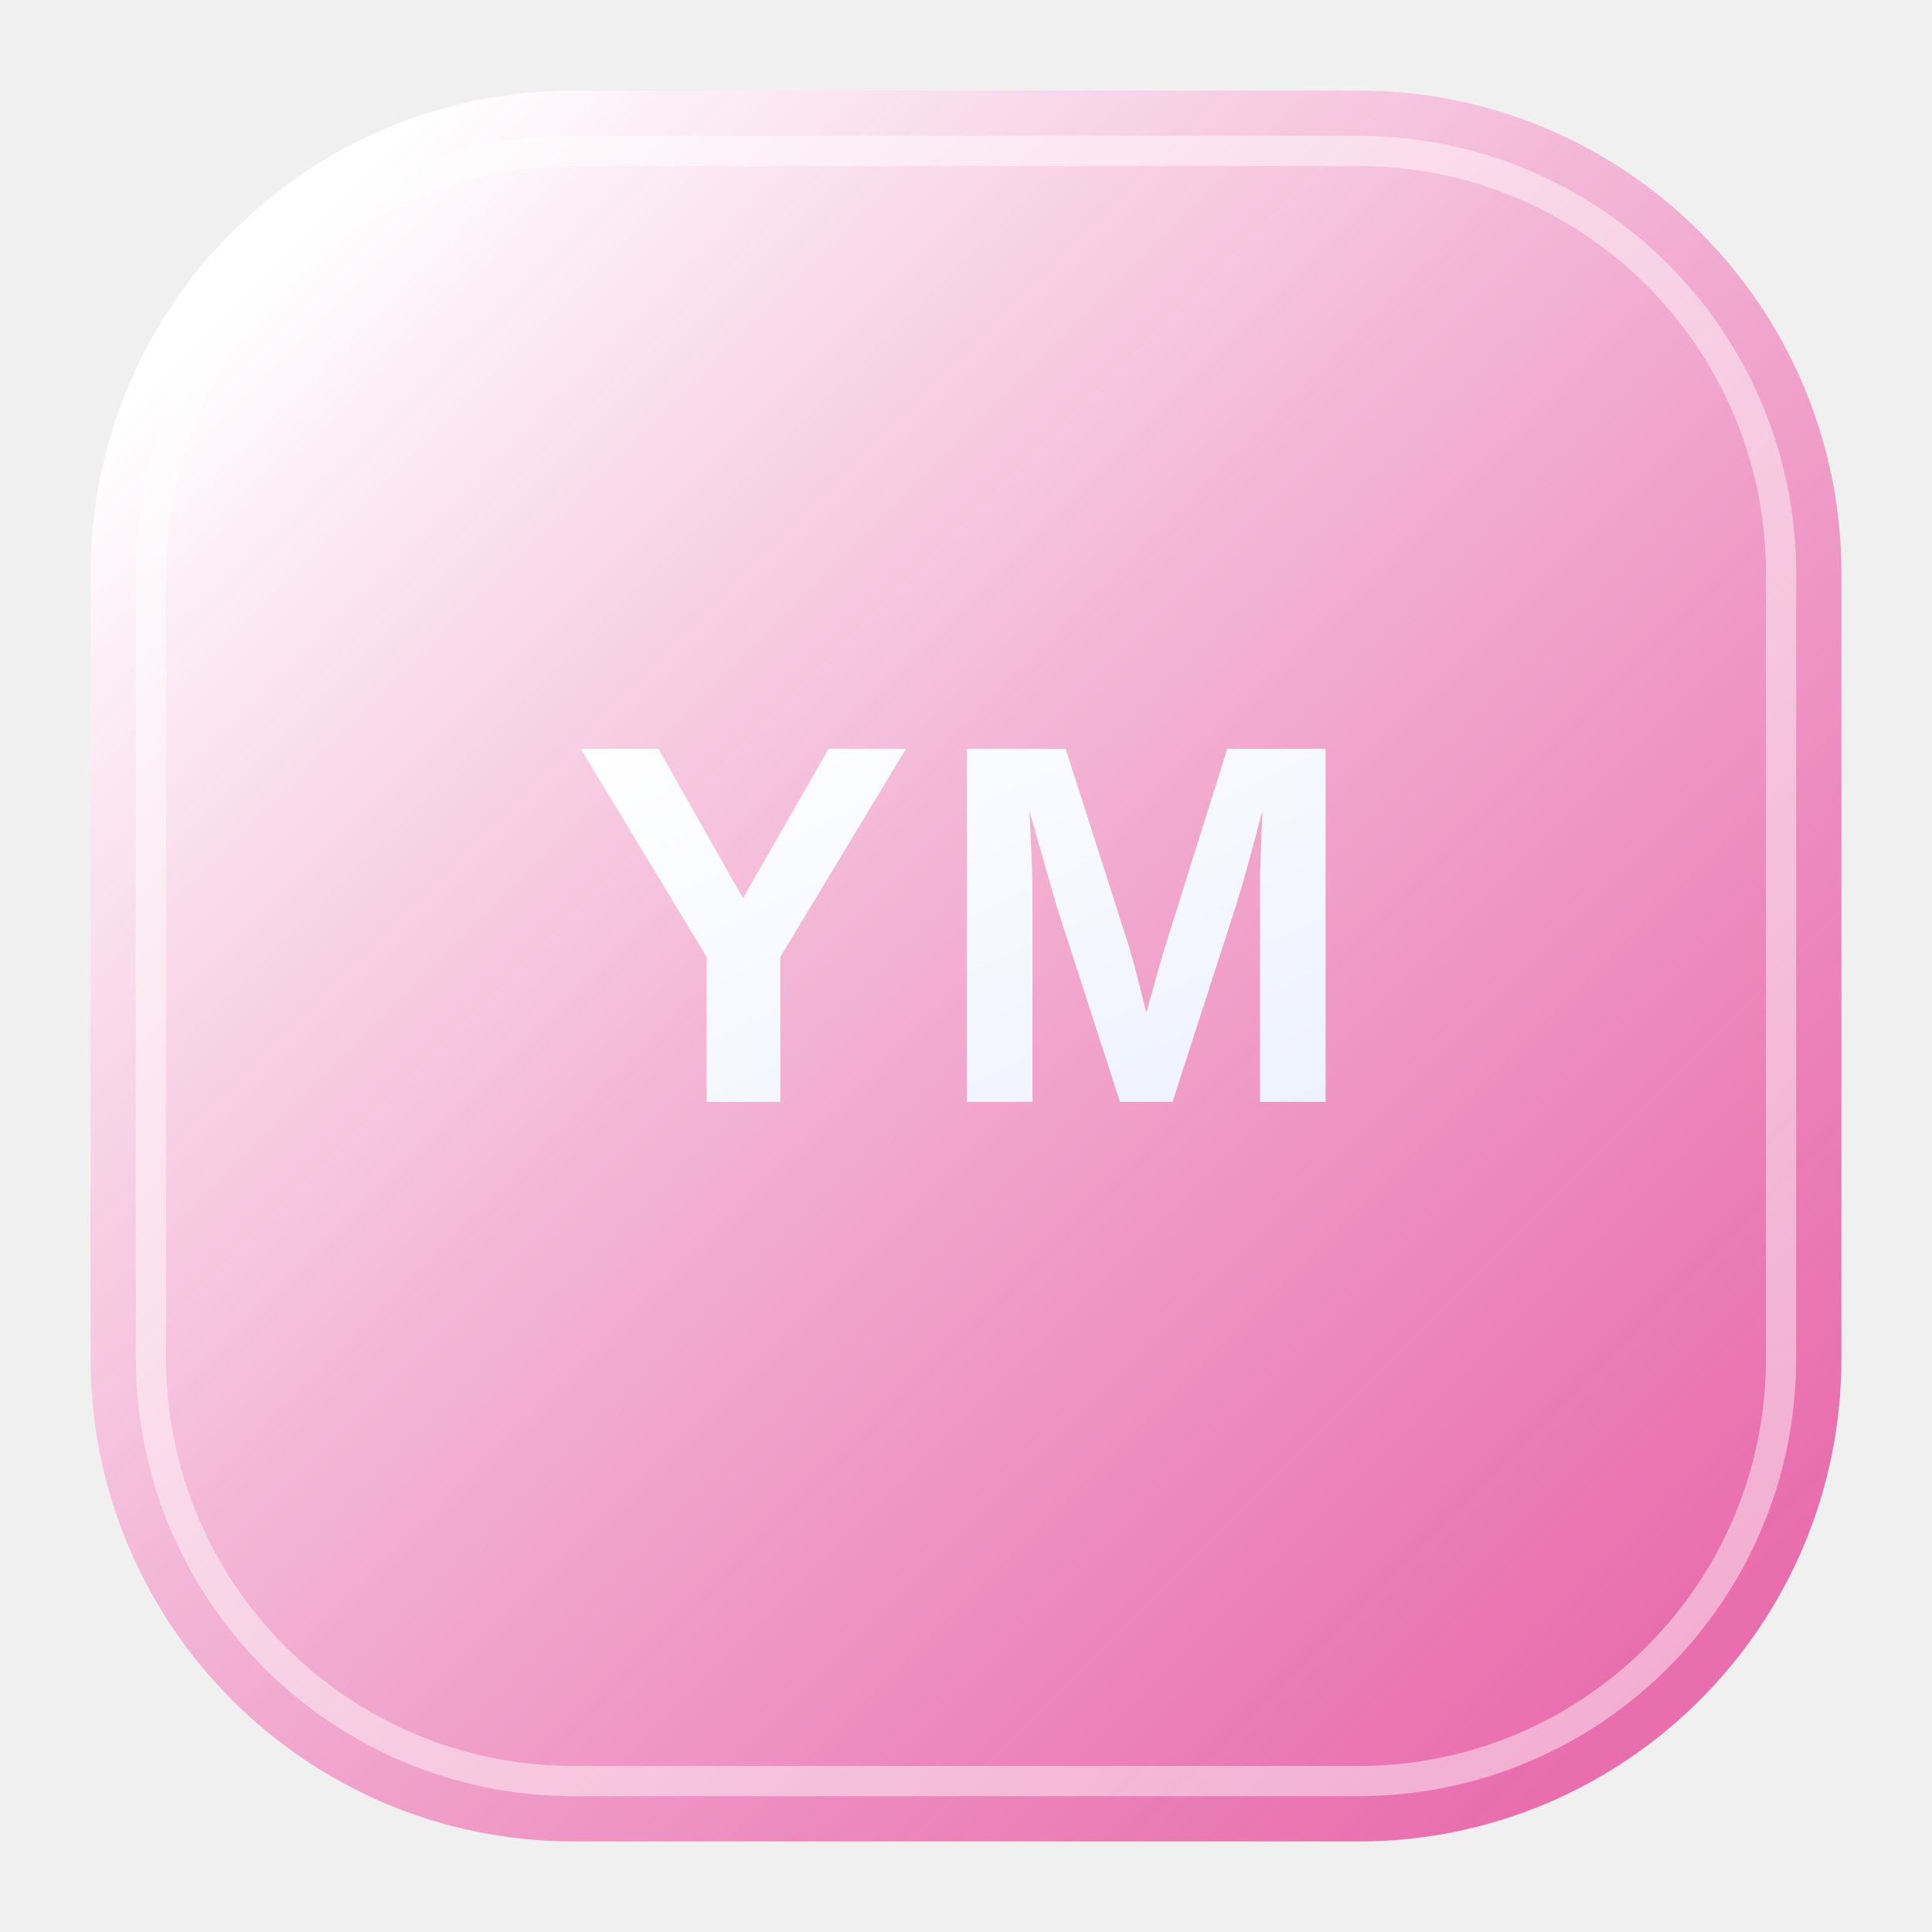
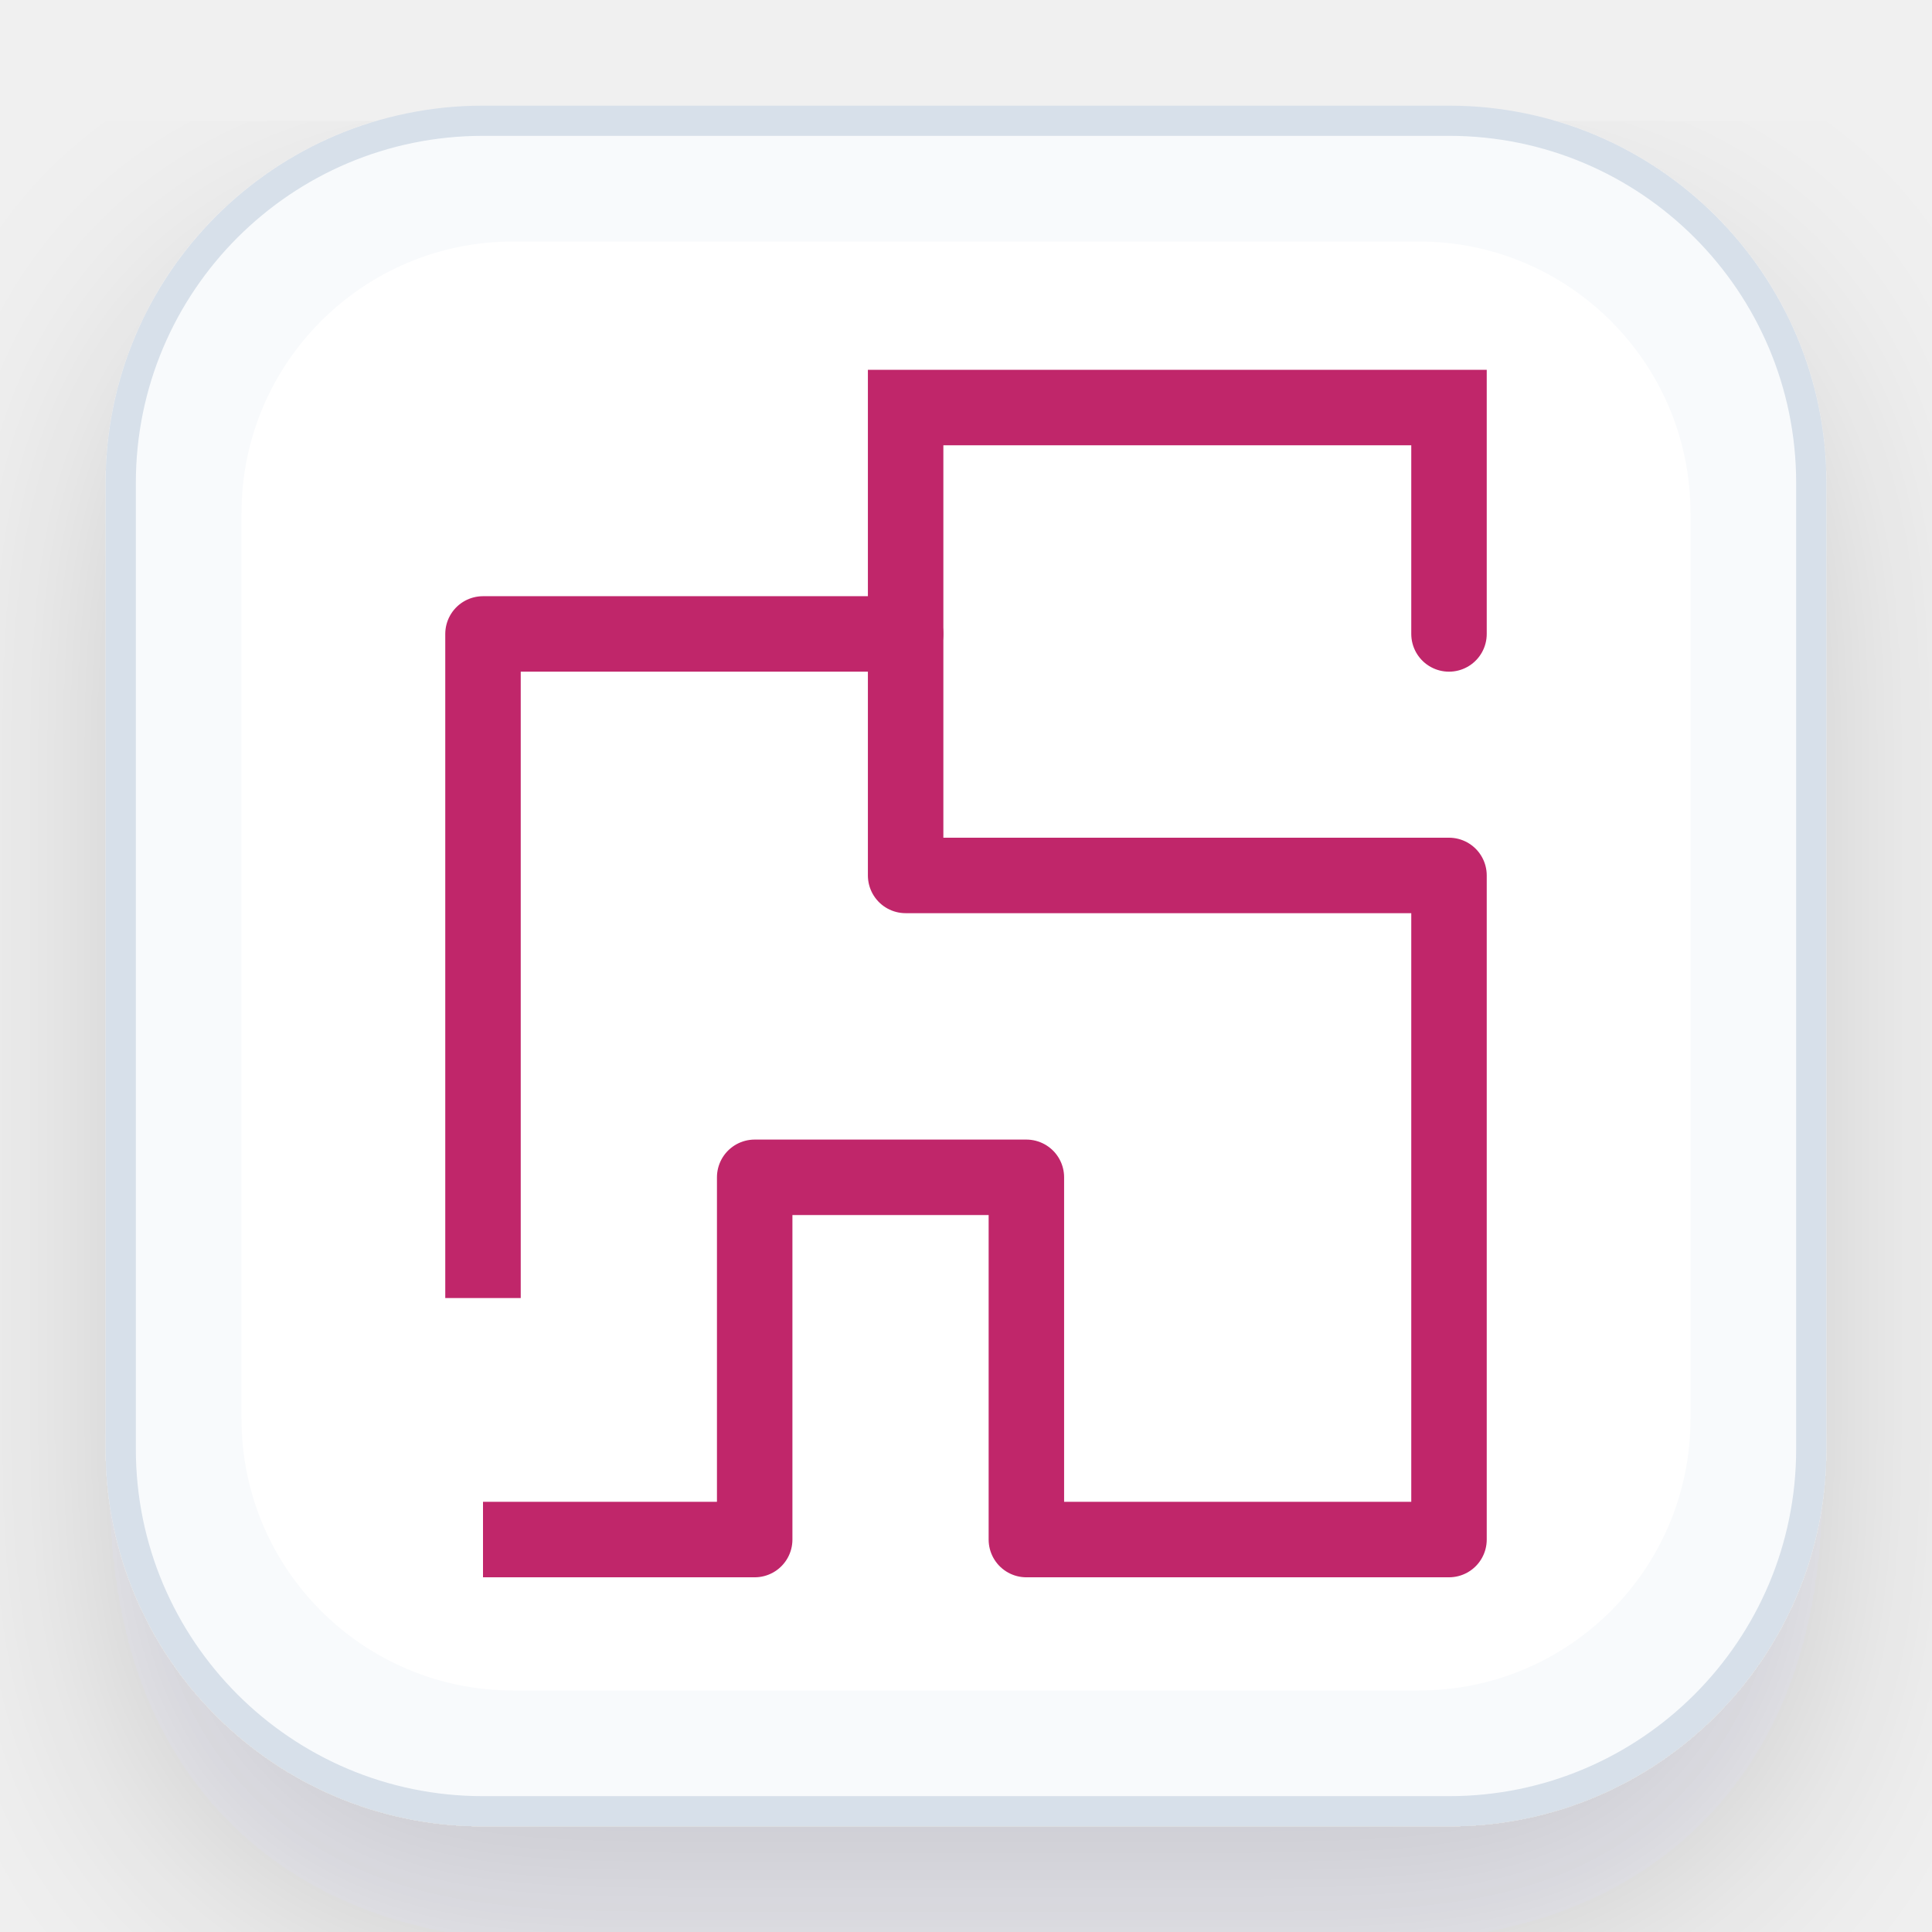
<svg xmlns="http://www.w3.org/2000/svg" width="128" height="128" viewBox="0 0 128 128">
  <defs>
-     <linearGradient id="bg" x1="10%" y1="10%" x2="90%" y2="90%">
-       <stop offset="0%" stop-color="#FFFFFF" stop-opacity="0.98" />
-       <stop offset="100%" stop-color="#E6499A" stop-opacity="0.78" />
-     </linearGradient>
-     <linearGradient id="fg" x1="0%" y1="0%" x2="100%" y2="100%">
-       <stop offset="0%" stop-color="#FFFFFF" />
-       <stop offset="100%" stop-color="#EEF2FF" />
-     </linearGradient>
+     <filter id="soft" x="-20%" y="-20%" width="140%" height="140%">
+       <feDropShadow dx="0" dy="8" stdDeviation="8" flood-color="#0F172A" flood-opacity="0.16" />
+     </filter>
  </defs>
-   <rect x="6" y="6" width="116" height="116" rx="32" fill="url(#bg)" />
-   <rect x="10" y="10" width="108" height="108" rx="28" fill="none" stroke="#FFFFFF" stroke-opacity="0.45" stroke-width="2" />
-   <text x="64" y="73" text-anchor="middle" fill="url(#fg)" font-family="Segoe UI, Arial, sans-serif" font-size="34" font-weight="700" letter-spacing="1.2">YM</text>
+   <rect x="8" y="8" width="112" height="112" rx="24" fill="#F8FAFC" stroke="#D7E0EA" stroke-width="2" filter="url(#soft)" />
+   <rect x="16" y="16" width="96" height="96" rx="18" fill="#FFFFFF" />
+   <g style="color:#C0266A">
+     <path d="M32 86V42h28v16h36v44H68V78H50v24H32" fill="#FFFFFF" stroke="currentColor" stroke-width="5" stroke-linejoin="round" />
+     <path d="M60 42V27h36v15" fill="none" stroke="currentColor" stroke-width="5" stroke-linecap="round" />
+   </g>
</svg>
